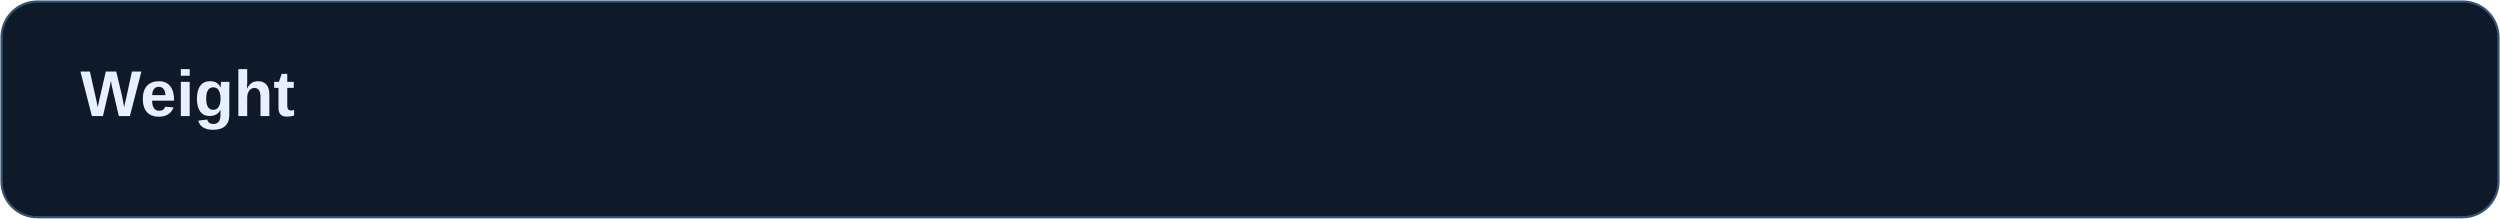
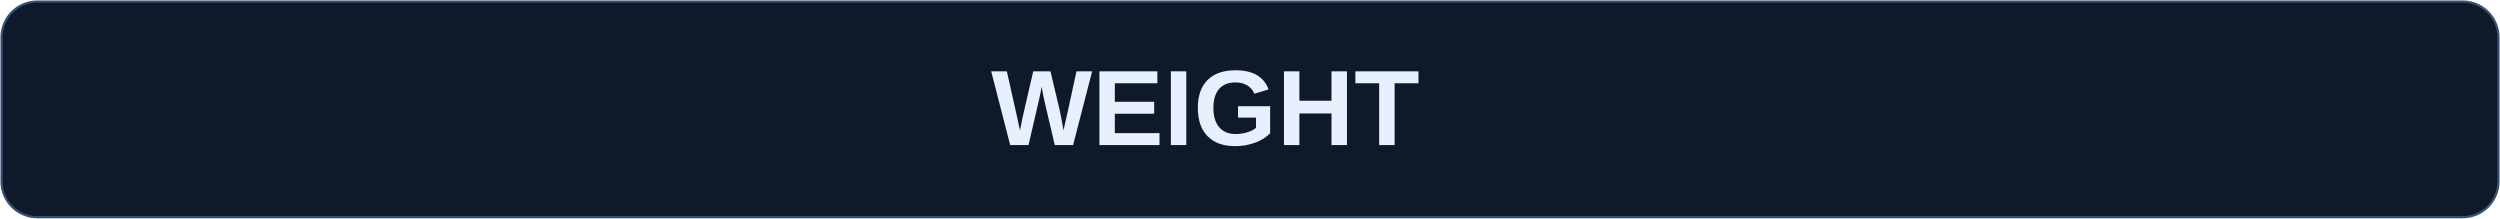
<svg xmlns="http://www.w3.org/2000/svg" width="1120" height="98" viewBox="0 0 1120 98" role="img" aria-labelledby="title description">
  <rect x=".7" y=".7" width="1118.6" height="96.6" rx="16" fill="#0E192A" stroke="#365171" />
-   <text id="titulo" xml:space="preserve" style="white-space:pre" x="36" y="52" fill="#E8F0FE" font-family="Arial, Helvetica, sans-serif" font-size="29" font-weight="700" font-style="normal" letter-spacing="0" text-anchor="start">
-     <tspan x="36" y="52" fill="#E8F0FE" font-family="Arial, Helvetica, sans-serif" font-size="29" font-weight="700" font-style="normal" letter-spacing="0" text-anchor="start">Weight</tspan>
+   <text id="titulo" xml:space="preserve" style="white-space:pre" x="560" y="65" fill="#E8F0FE" font-family="Arial, Helvetica, sans-serif" font-size="48" font-weight="700" font-style="normal" letter-spacing="0" text-anchor="middle">
+     <tspan x="560" y="65" fill="#E8F0FE" font-family="Arial, Helvetica, sans-serif" font-size="48" font-weight="700" font-style="normal" letter-spacing="0" text-anchor="middle">WEIGHT</tspan>
  </text>
</svg>
